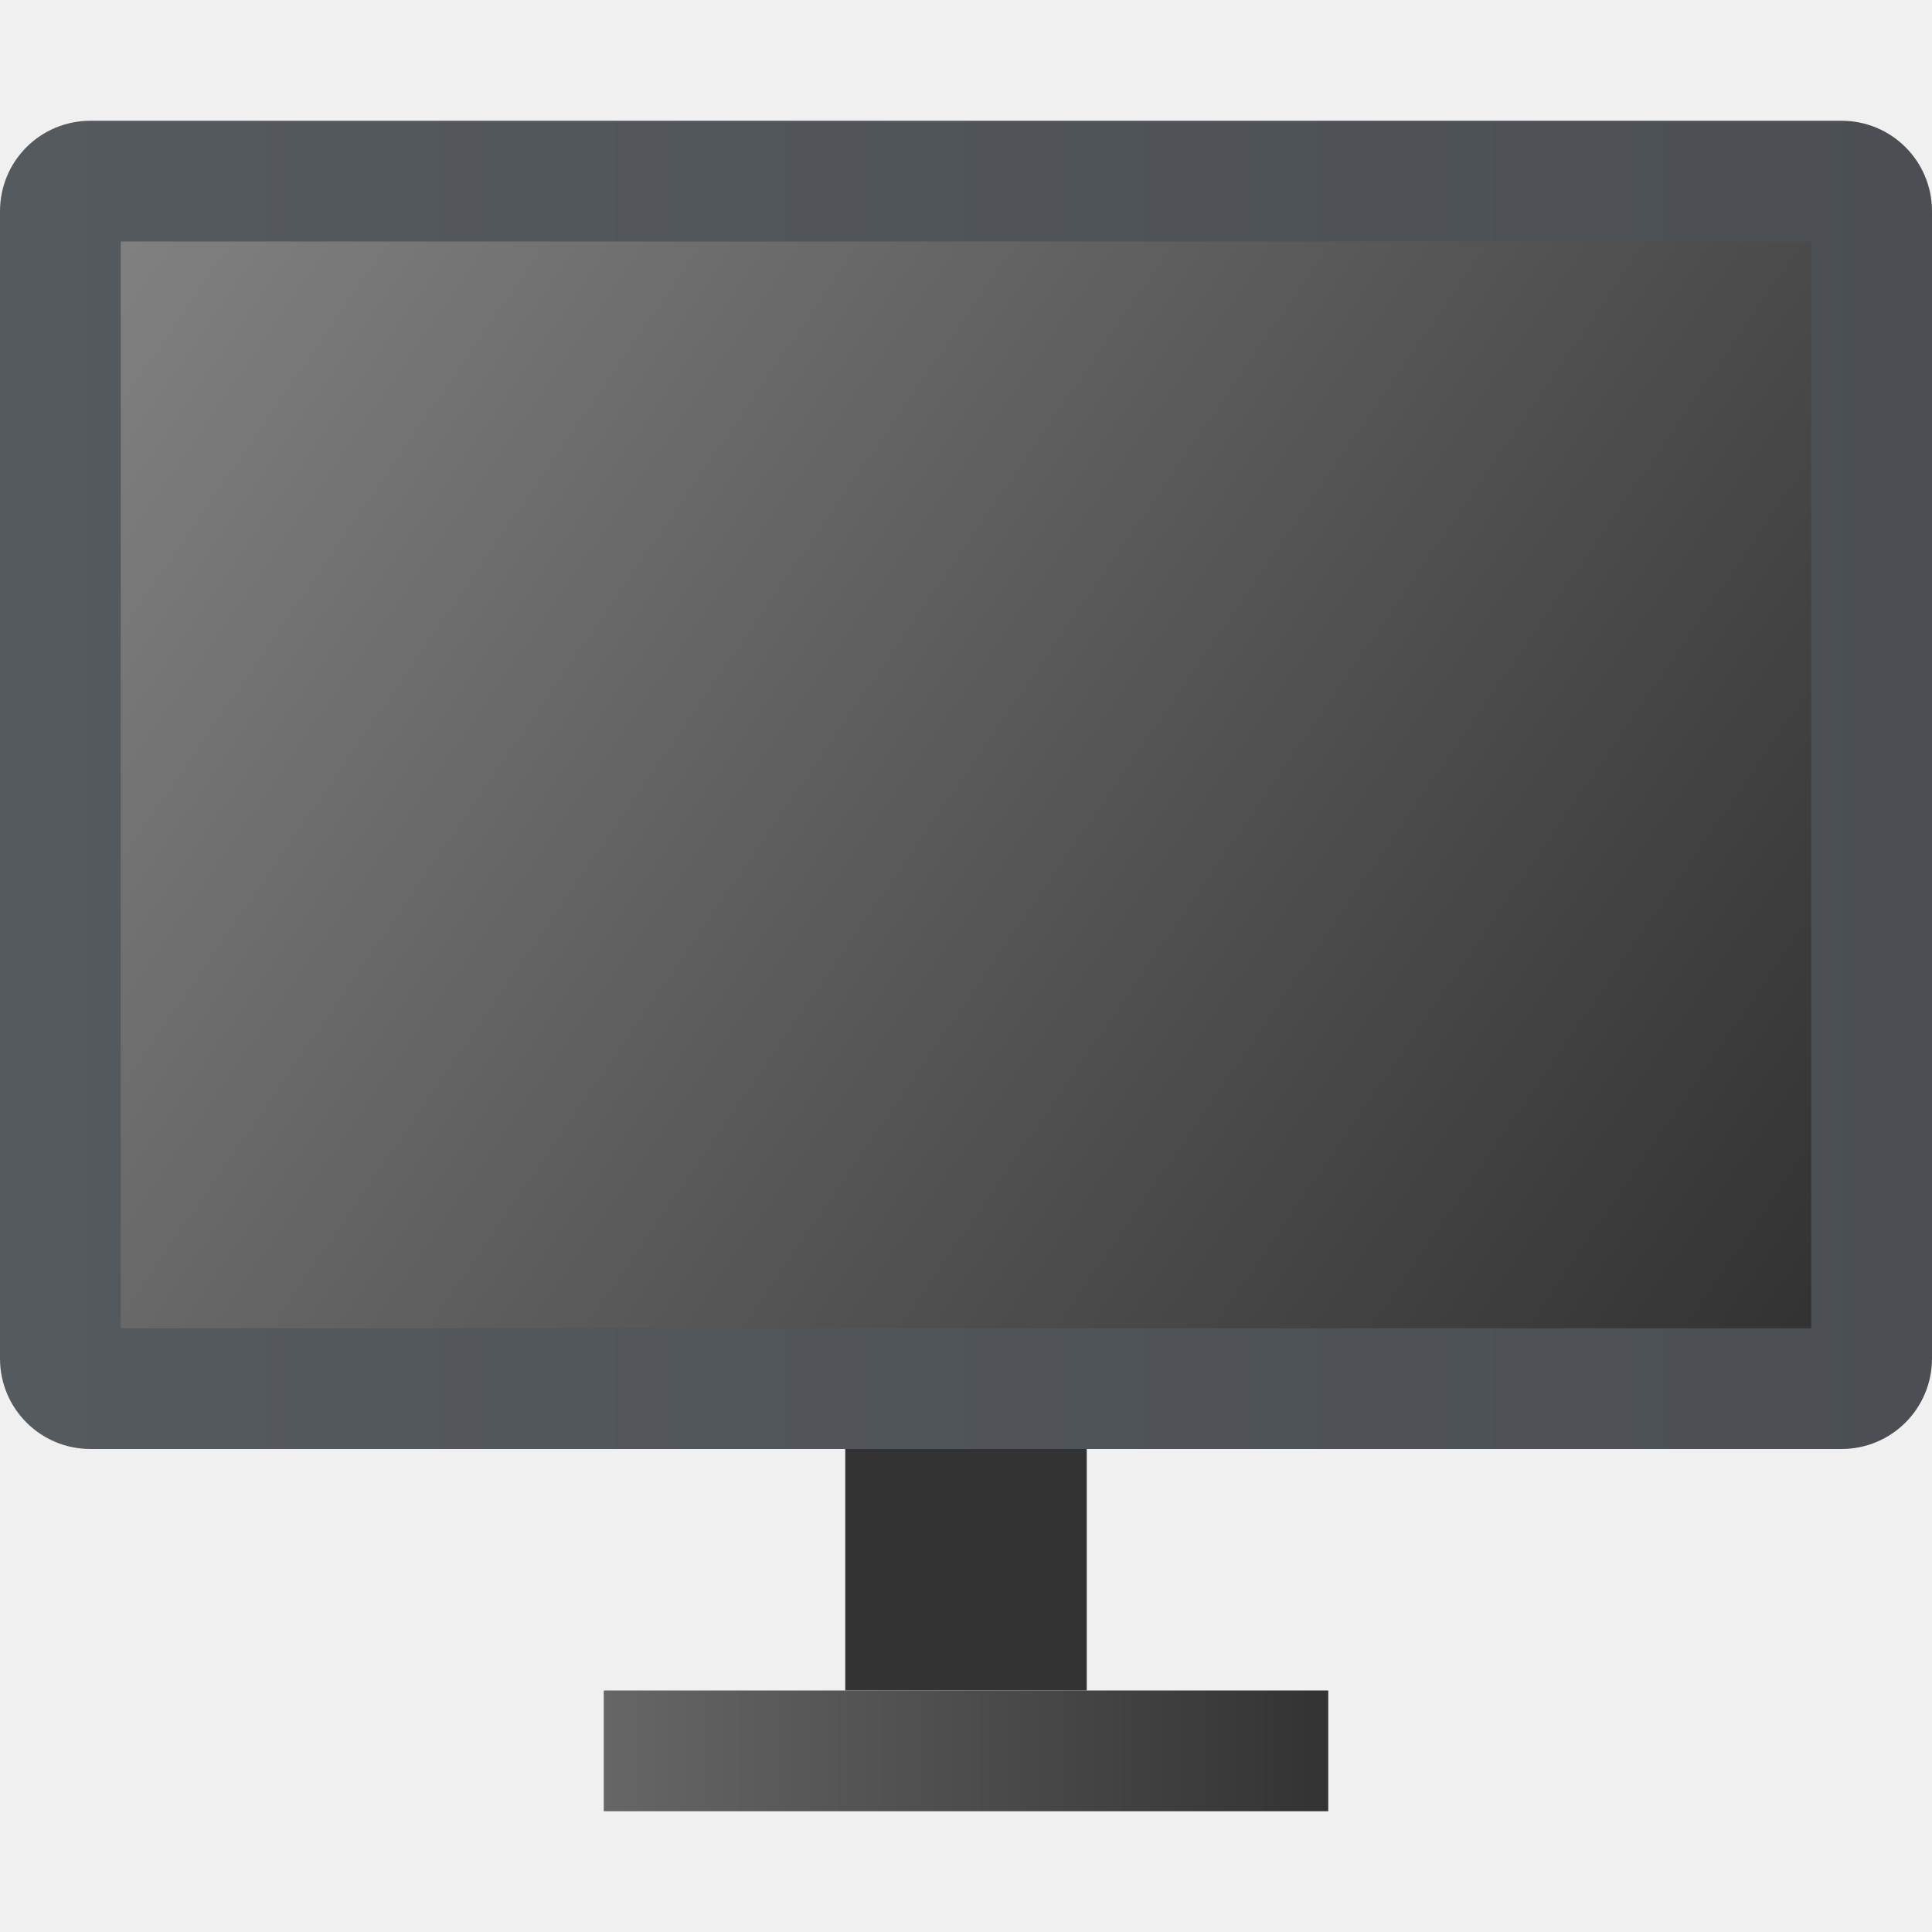
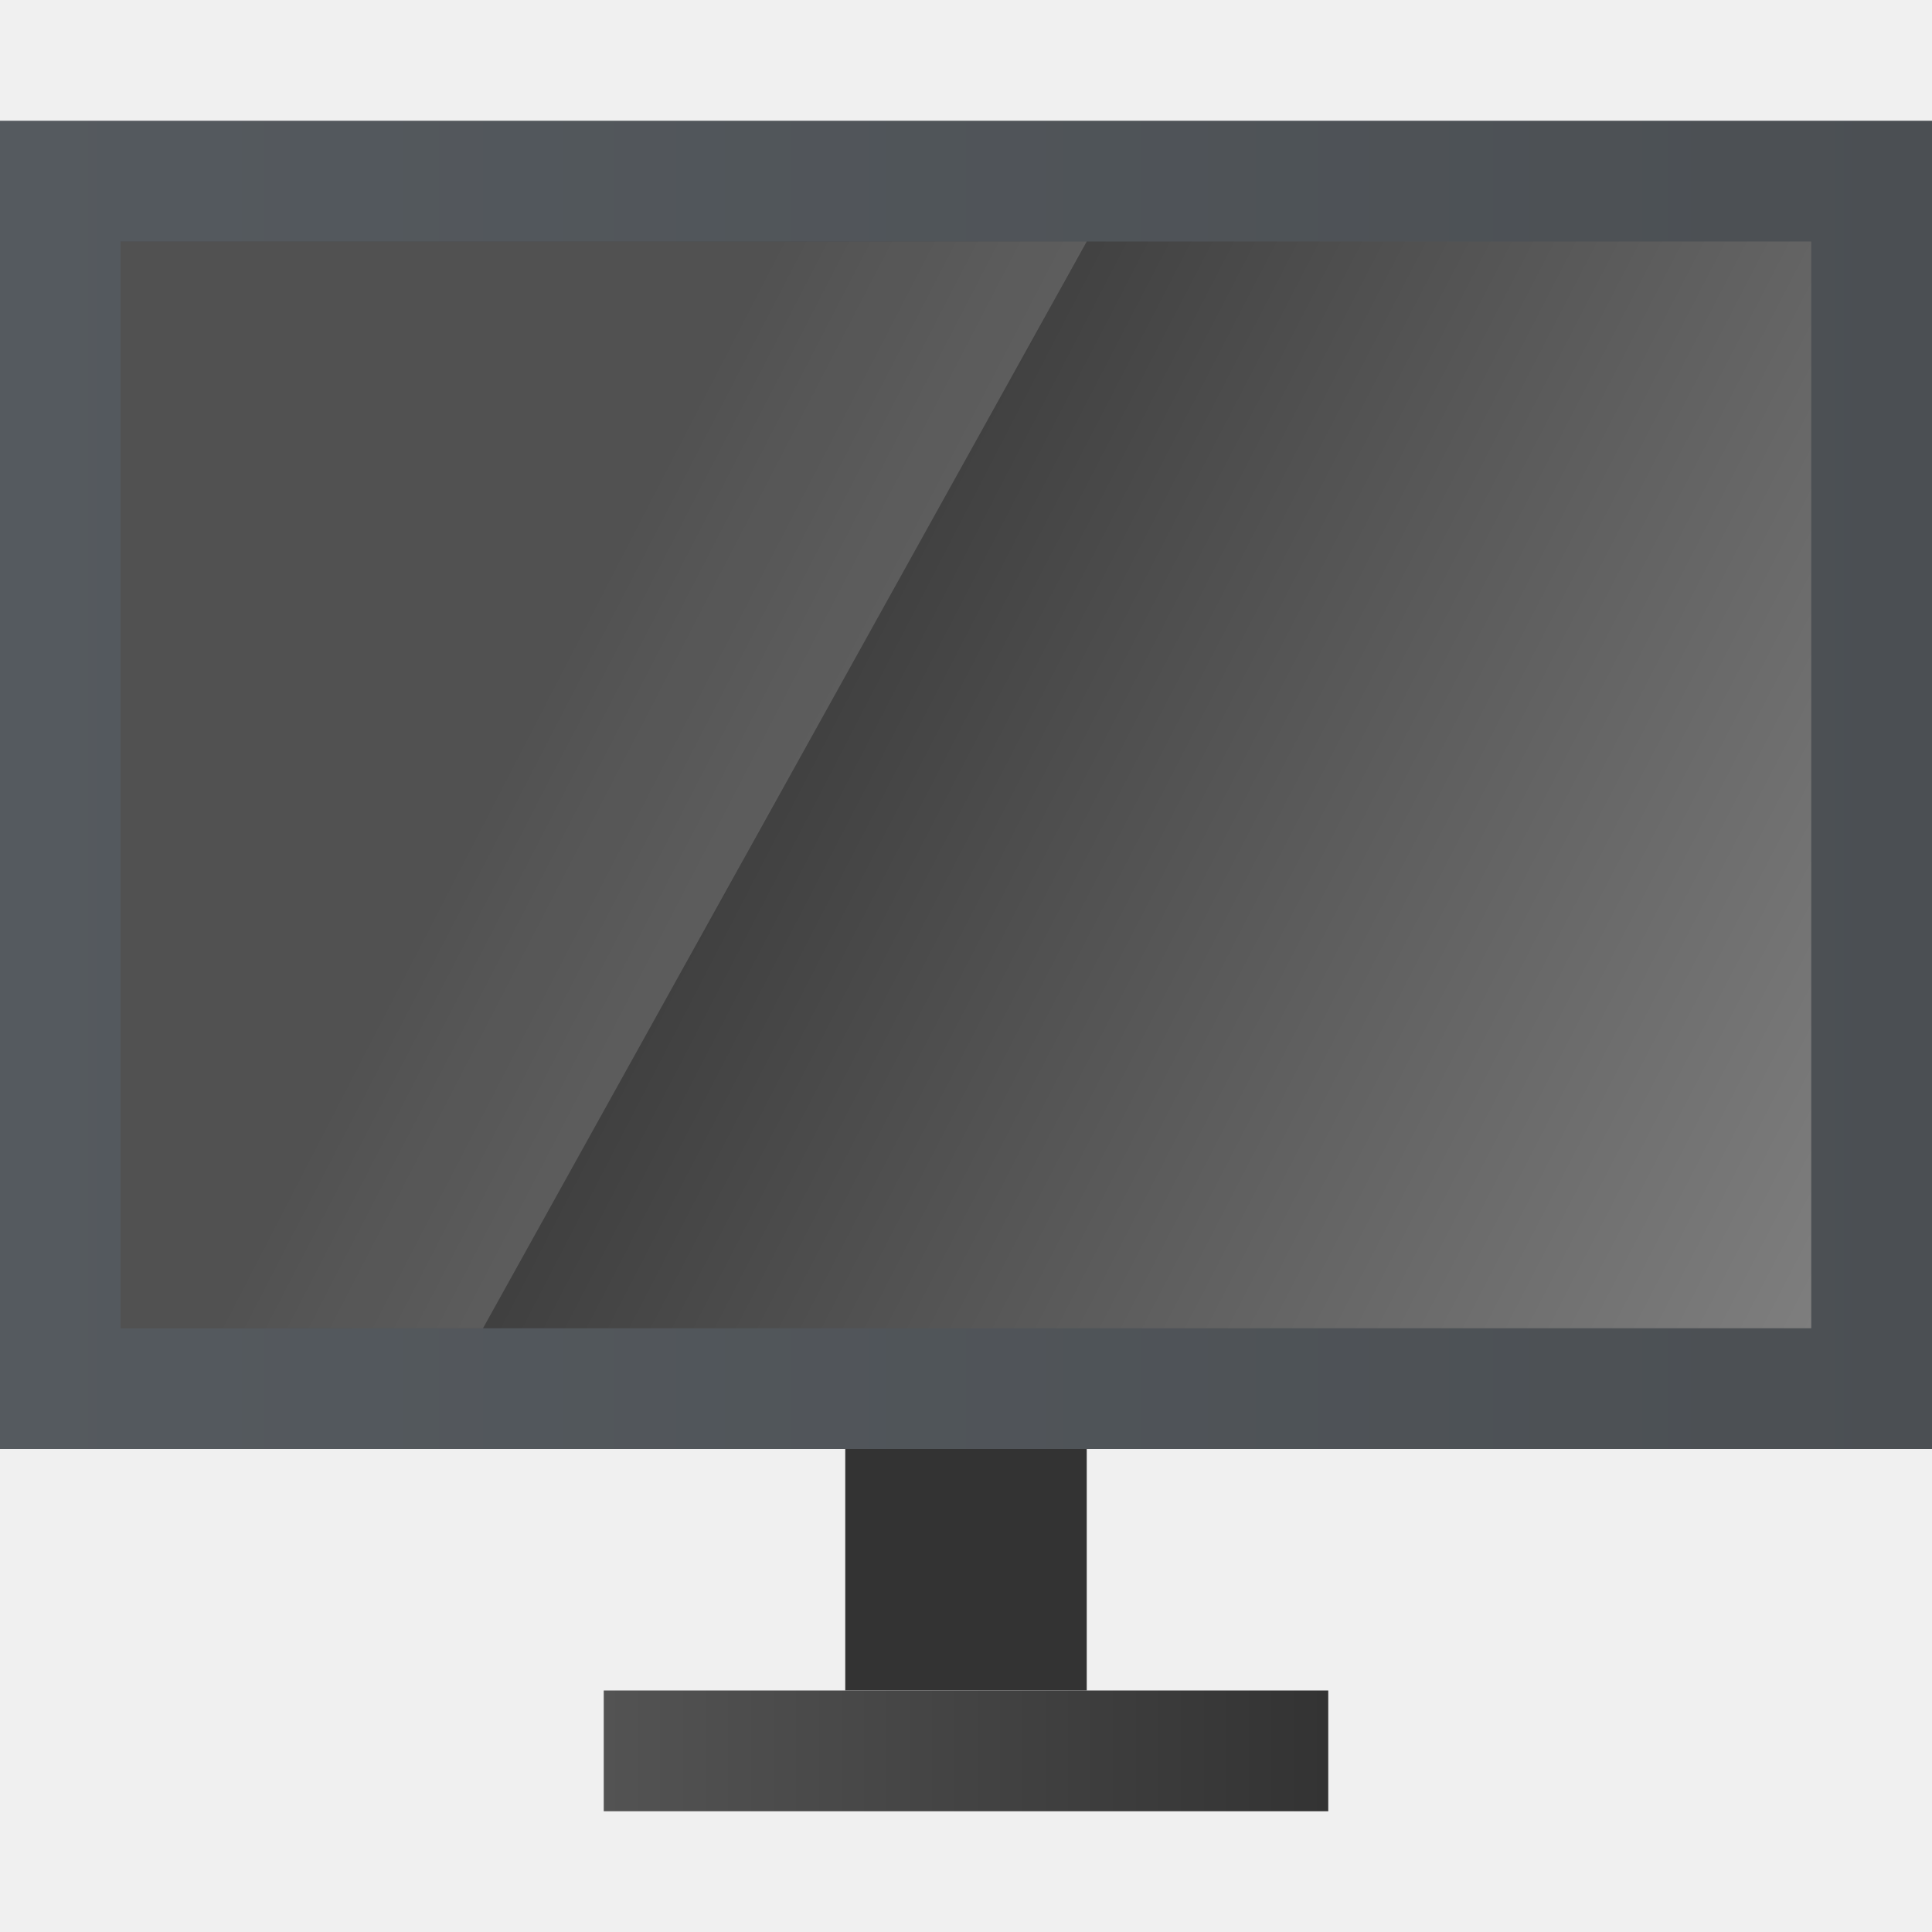
<svg xmlns="http://www.w3.org/2000/svg" xmlns:xlink="http://www.w3.org/1999/xlink" width="16" height="16" viewBox="0 0 16 16" version="1.1" id="svg2112">
  <defs id="defs2109">
-     <linearGradient xlink:href="#linearGradient1116" id="linearGradient1118" x1="1.058" y1="7.276" x2="17.992" y2="7.276" gradientUnits="userSpaceOnUse" gradientTransform="matrix(0.9448819,0,0,0.9206542,-0.9999999,0.0512821)" />
+     <linearGradient xlink:href="#linearGradient3846" id="linearGradient1165" x1="2.646" y1="3.836" x2="1.058" y2="3.836" gradientUnits="userSpaceOnUse" gradientTransform="matrix(3.779527,0,0,3.779527,1,0)" />
+     <linearGradient xlink:href="#linearGradient2301" id="linearGradient3240" x1="17.902" y1="29.999" x2="60" y2="51" gradientUnits="userSpaceOnUse" gradientTransform="matrix(0.2592592,0,0,0.25,-0.2962958,-1.5)" />
+     <linearGradient xlink:href="#linearGradient1116" id="linearGradient1908" x1="4" y1="32" x2="60" y2="32" gradientUnits="userSpaceOnUse" gradientTransform="matrix(0.2857143,0,0,0.2894737,-1.142857,-2.763158)" />
    <linearGradient id="linearGradient1116">
      <stop style="stop-color:#555a5f;stop-opacity:1;" offset="0" id="stop1112" />
      <stop style="stop-color:#4b4f53;stop-opacity:1" offset="1" id="stop1114" />
    </linearGradient>
-     <linearGradient xlink:href="#linearGradient2986" id="linearGradient1165" x1="2.646" y1="3.836" x2="1.058" y2="3.836" gradientUnits="userSpaceOnUse" gradientTransform="matrix(3.779527,0,0,3.779527,1,7e-8)" />
-     <linearGradient id="linearGradient2986">
-       <stop style="stop-color:#333333;stop-opacity:1" offset="0" id="stop2982" />
-       <stop style="stop-color:#666666;stop-opacity:1" offset="1" id="stop2984" />
+     <linearGradient id="linearGradient3846">
+       <stop style="stop-color:#333333;stop-opacity:1;" offset="0" id="stop3842" />
+       <stop style="stop-color:#535353;stop-opacity:1;" offset="1" id="stop3844" />
    </linearGradient>
-     <linearGradient xlink:href="#linearGradient2301" id="linearGradient3955" x1="5.027" y1="6.879" x2="8.202" y2="8.996" gradientUnits="userSpaceOnUse" gradientTransform="matrix(4.38646,0,0,4.243596,-21.0511,-27.19241)" />
    <linearGradient id="linearGradient2301">
-       <stop style="stop-color:#808080;stop-opacity:1" offset="0" id="stop2297" />
-       <stop style="stop-color:#333333;stop-opacity:1" offset="1" id="stop2299" />
+       <stop style="stop-color:#333333;stop-opacity:1;" offset="0" id="stop2297" />
+       <stop style="stop-color:#808080;stop-opacity:1;" offset="1" id="stop2299" />
    </linearGradient>
  </defs>
  <rect style="fill:#333333;fill-opacity:1;stroke-width:0.796;stroke-linecap:round;stroke-linejoin:round" id="rect2848" width="2" height="2" x="7" y="12" />
-   <path id="rect846-3" style="fill:url(#linearGradient1118);stroke-width:1.234;stroke-linecap:round;stroke-linejoin:round" d="m 0.75,1 h 14.5 C 15.665,1 16,1.334 16,1.75 v 9.5 c 0,0.415 -0.335,0.75 -0.75,0.75 H 0.75 C 0.335,12 0,11.666 0,11.25 V 1.75 C 0,1.334 0.334,1 0.75,1 Z" />
-   <rect style="fill:url(#linearGradient1165);fill-opacity:1;stroke-width:1.637;stroke-linecap:round;stroke-linejoin:round" id="rect1839" width="6" height="1" x="5" y="14" />
-   <rect style="fill:url(#linearGradient3955);fill-opacity:1;stroke-width:3.425;stroke-linecap:round;stroke-linejoin:round" id="rect3867" width="14" height="9" x="1" y="2" />
+   <rect style="fill:url(#linearGradient1165);fill-opacity:1.0;stroke-width:1.637;stroke-linecap:round;stroke-linejoin:round" id="rect1839" width="6" height="1" x="5" y="14" />
+   <rect style="fill:url(#linearGradient1908);fill-opacity:1;stroke-width:0.288;stroke-linecap:round" id="rect1537" width="16" height="11" x="0" y="1" />
+   <rect style="fill:url(#linearGradient3240);fill-opacity:1.0;stroke-width:0.255;stroke-linecap:round" id="rect1910" width="14" height="9" x="1" y="2" />
+   <path d="M 1,2 H 9 L 4,11 H 1 Z" style="color:#000000;opacity:0.15;fill:#ffffff;stroke-width:0.2" id="path3898" />
</svg>
